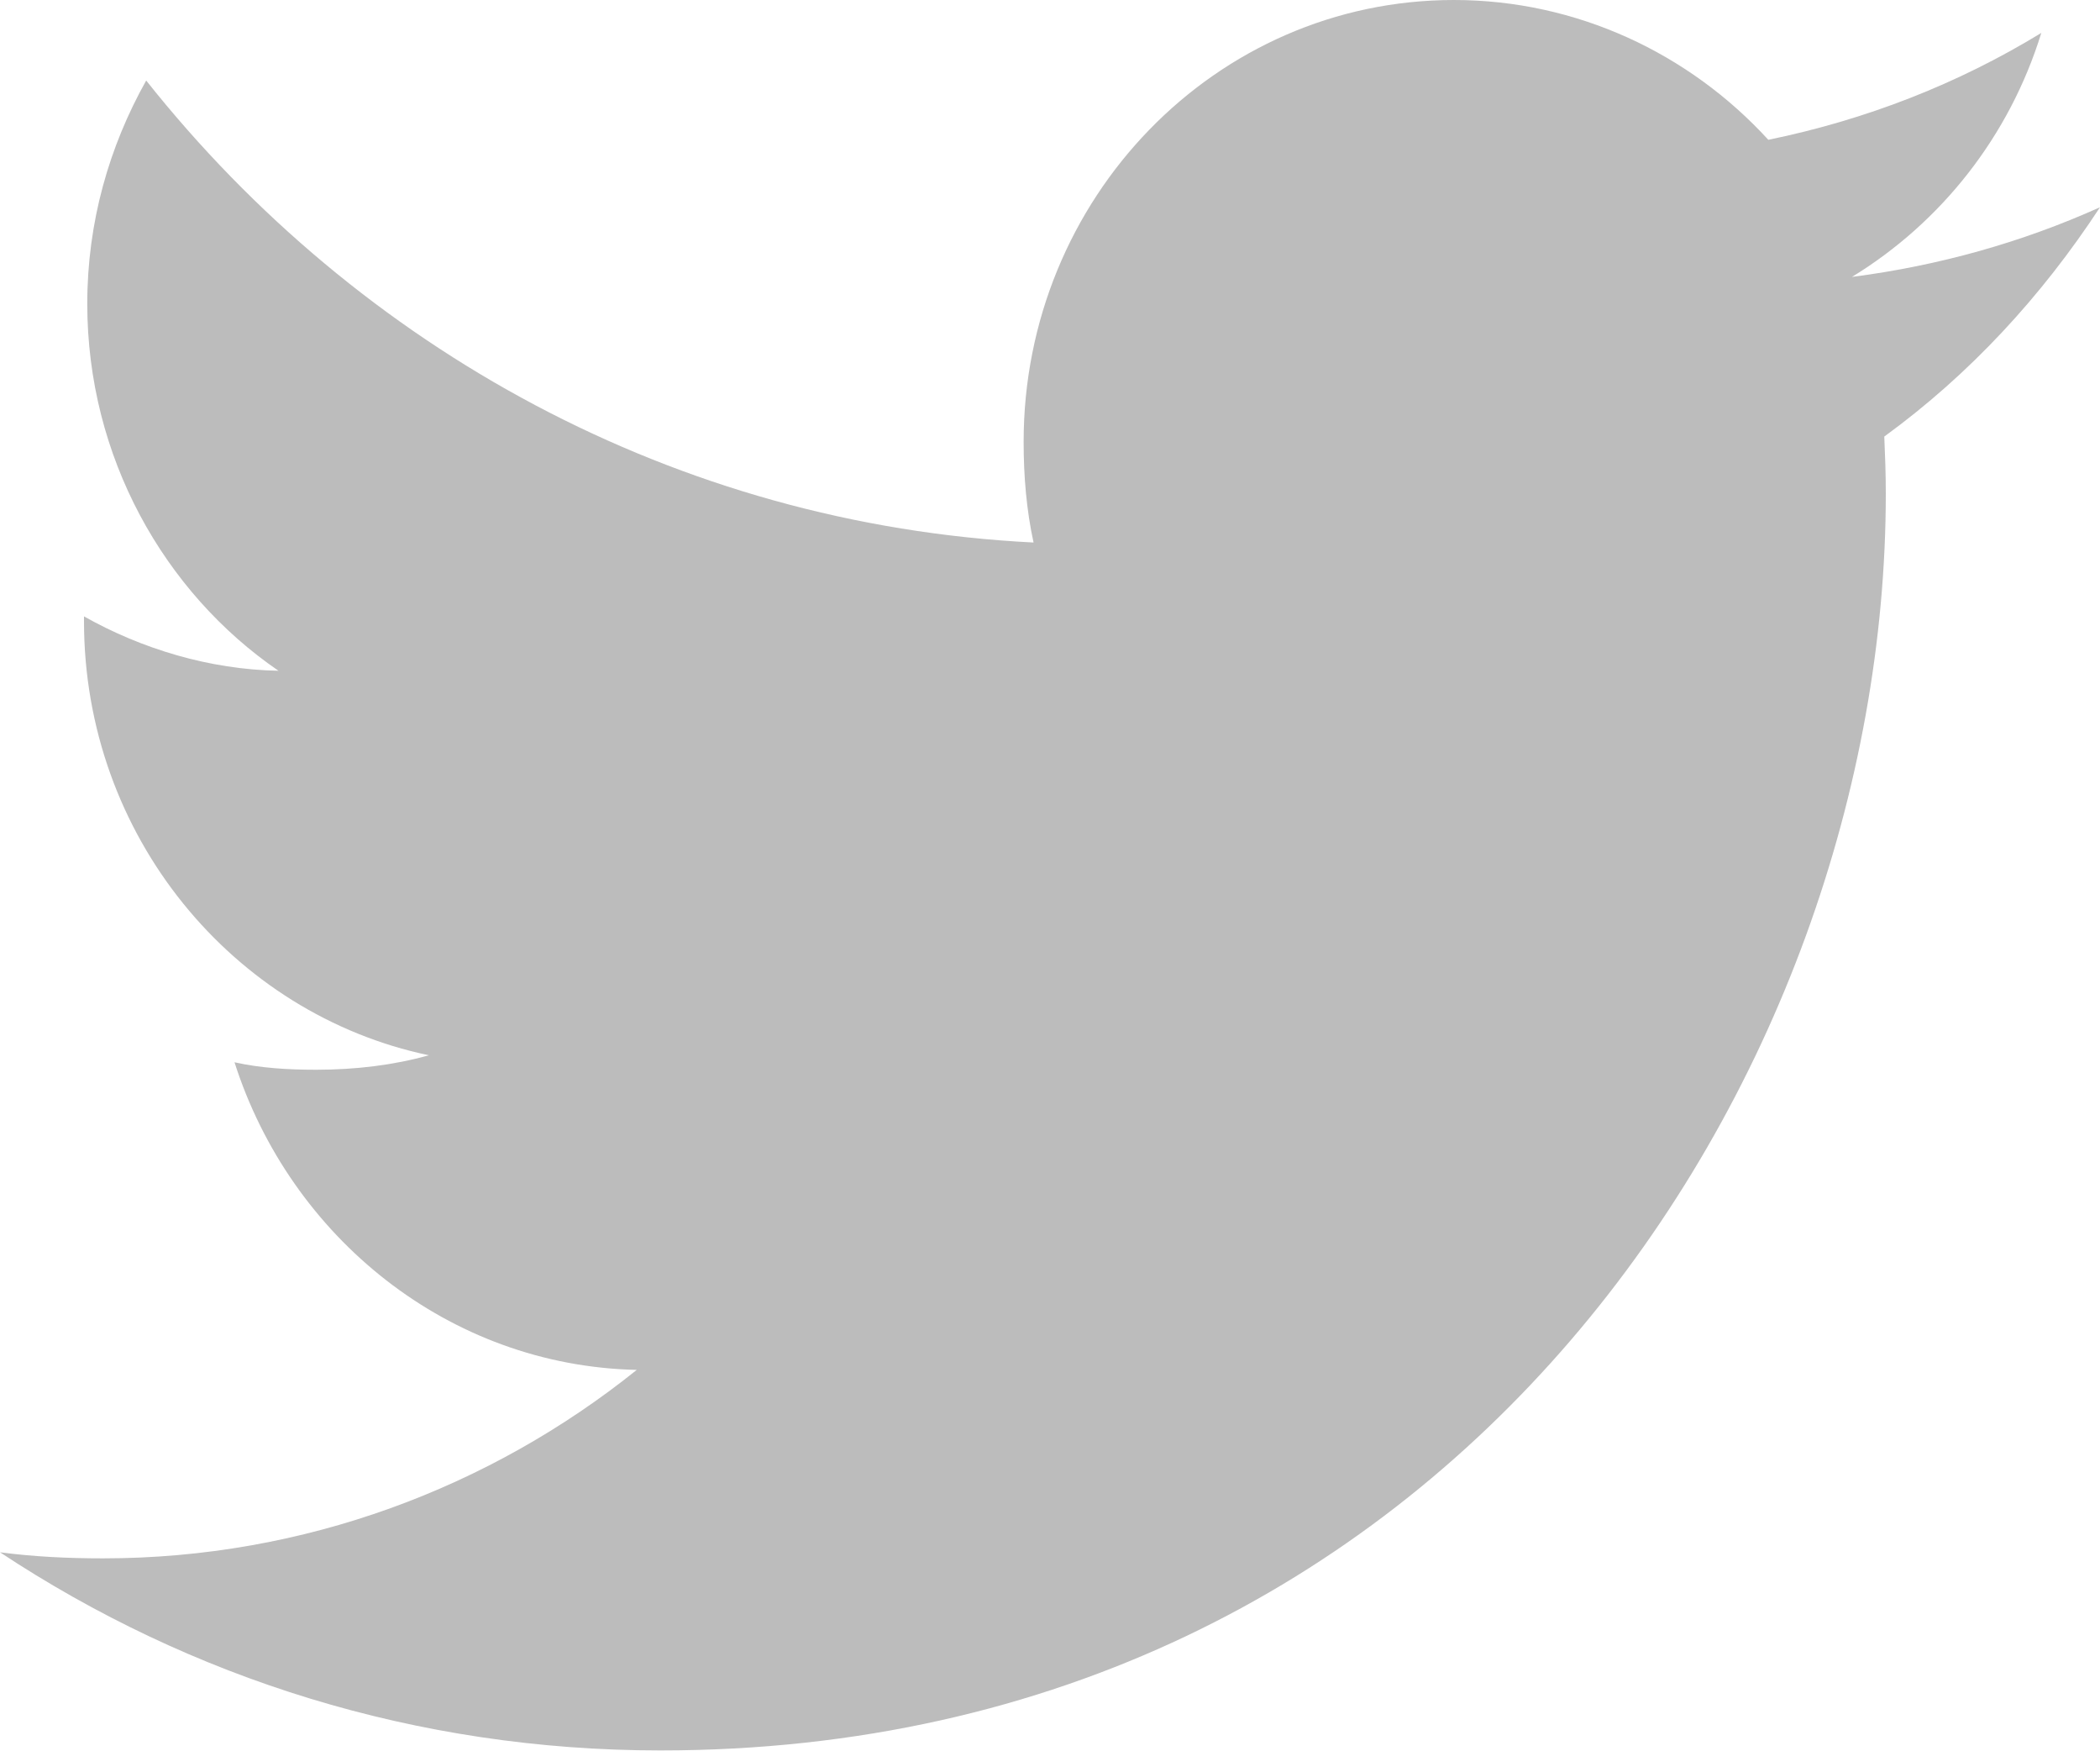
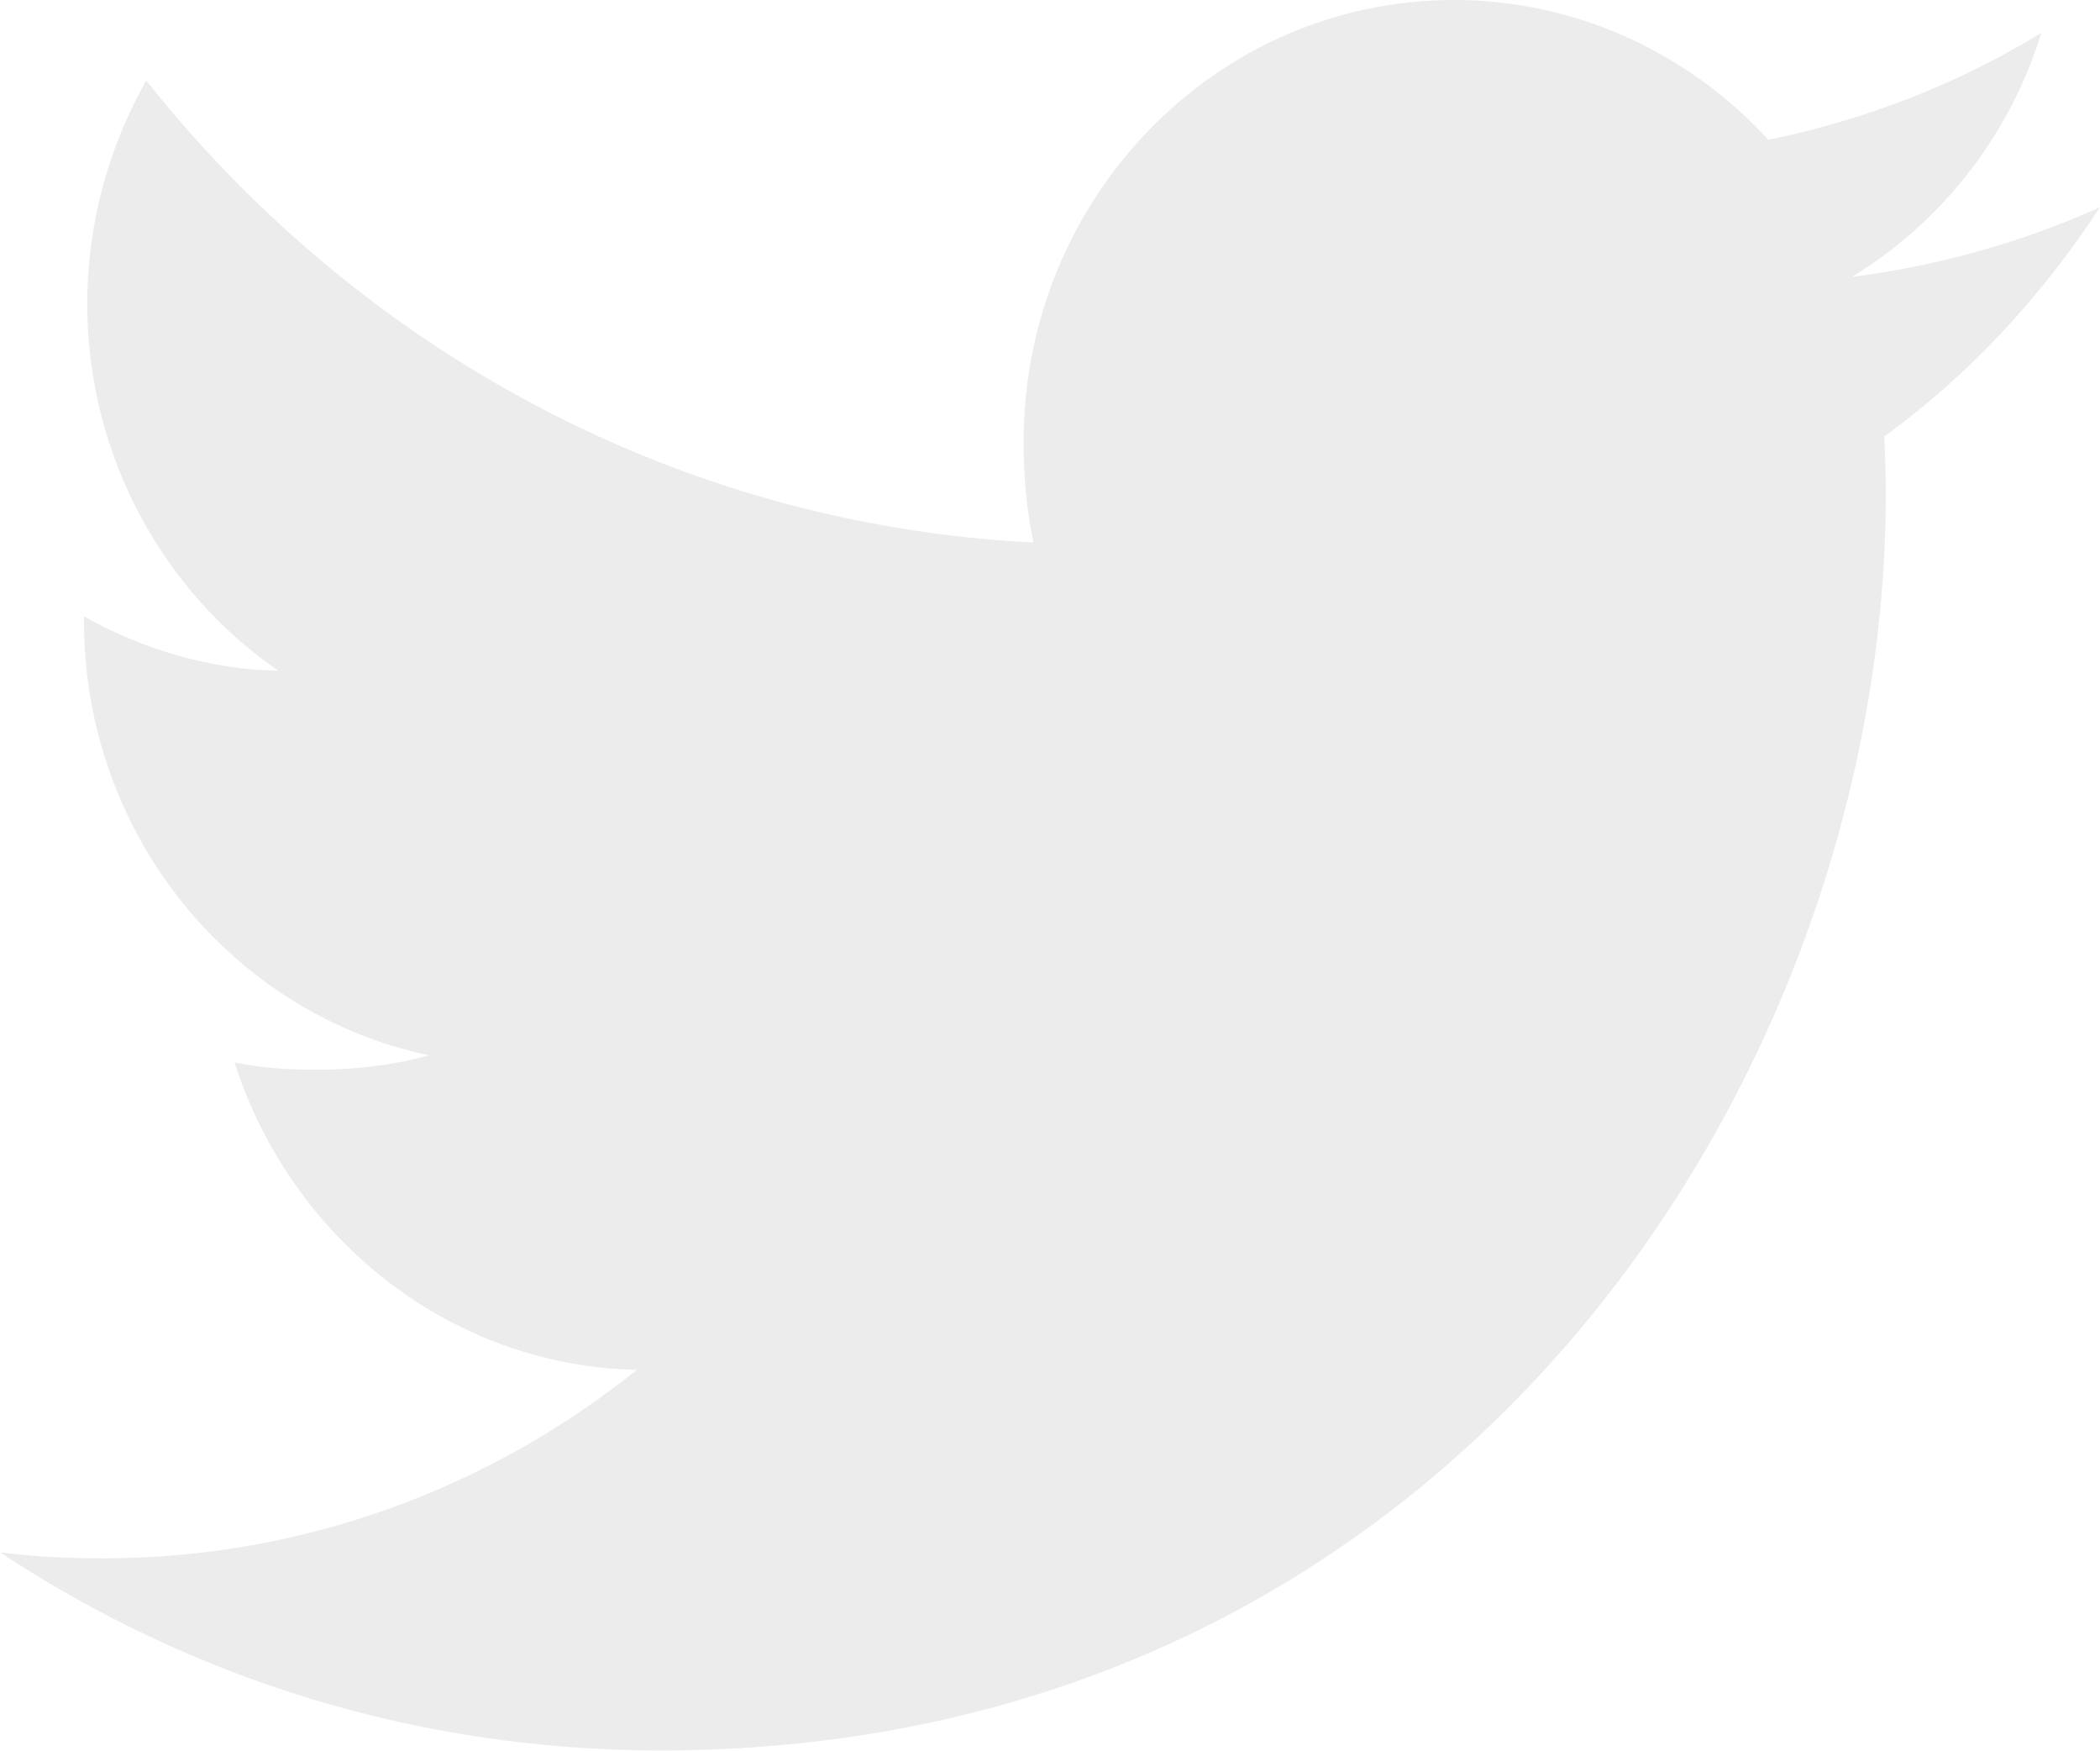
<svg xmlns="http://www.w3.org/2000/svg" width="18" height="15" viewBox="0 0 18 15" fill="none">
-   <path d="M18 1.776C17.331 2.077 16.617 2.277 15.874 2.373C16.639 1.905 17.223 1.169 17.497 0.282C16.784 0.718 15.996 1.026 15.157 1.198C14.48 0.458 13.515 0 12.462 0C10.419 0 8.774 1.701 8.774 3.786C8.774 4.086 8.799 4.374 8.859 4.649C5.792 4.495 3.077 2.987 1.253 0.69C0.935 1.257 0.748 1.905 0.748 2.603C0.748 3.914 1.406 5.076 2.387 5.748C1.794 5.737 1.213 5.56 0.72 5.282C0.72 5.294 0.72 5.309 0.72 5.324C0.72 7.163 1.999 8.691 3.676 9.043C3.376 9.127 3.049 9.167 2.709 9.167C2.473 9.167 2.234 9.153 2.01 9.103C2.489 10.601 3.845 11.704 5.458 11.739C4.203 12.746 2.609 13.354 0.883 13.354C0.581 13.354 0.29 13.34 0 13.302C1.635 14.383 3.572 15 5.661 15C12.451 15 16.164 9.231 16.164 4.23C16.164 4.063 16.158 3.901 16.151 3.741C16.883 3.208 17.498 2.542 18 1.776Z" fill="#BCBCBC" />
+   <path d="M18 1.776C17.331 2.077 16.617 2.277 15.874 2.373C16.639 1.905 17.223 1.169 17.497 0.282C16.784 0.718 15.996 1.026 15.157 1.198C14.48 0.458 13.515 0 12.462 0C10.419 0 8.774 1.701 8.774 3.786C8.774 4.086 8.799 4.374 8.859 4.649C5.792 4.495 3.077 2.987 1.253 0.69C0.935 1.257 0.748 1.905 0.748 2.603C0.748 3.914 1.406 5.076 2.387 5.748C1.794 5.737 1.213 5.56 0.72 5.282C0.72 5.294 0.72 5.309 0.72 5.324C0.72 7.163 1.999 8.691 3.676 9.043C3.376 9.127 3.049 9.167 2.709 9.167C2.473 9.167 2.234 9.153 2.01 9.103C2.489 10.601 3.845 11.704 5.458 11.739C4.203 12.746 2.609 13.354 0.883 13.354C0.581 13.354 0.29 13.34 0 13.302C1.635 14.383 3.572 15 5.661 15C12.451 15 16.164 9.231 16.164 4.23C16.164 4.063 16.158 3.901 16.151 3.741C16.883 3.208 17.498 2.542 18 1.776Z" fill="#ECECEC" />
</svg>
